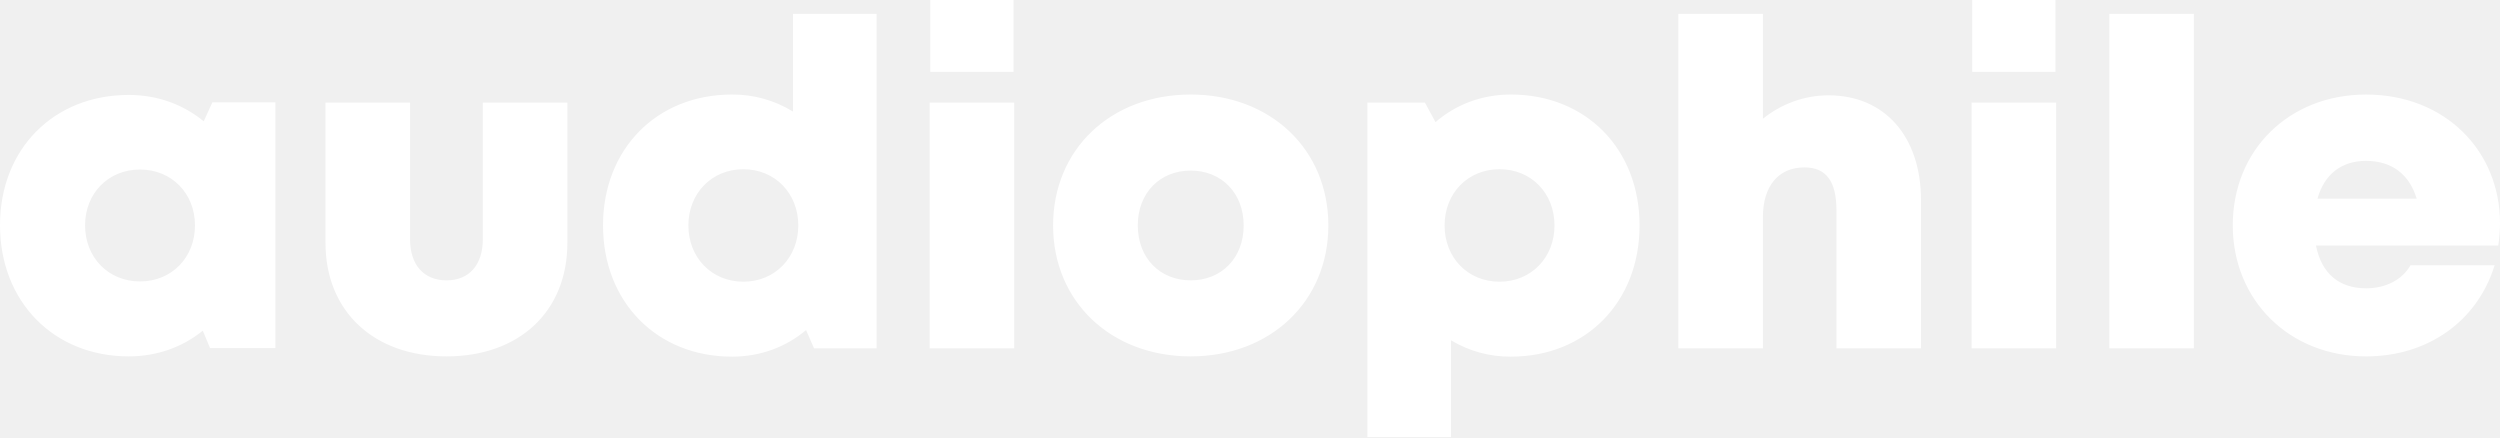
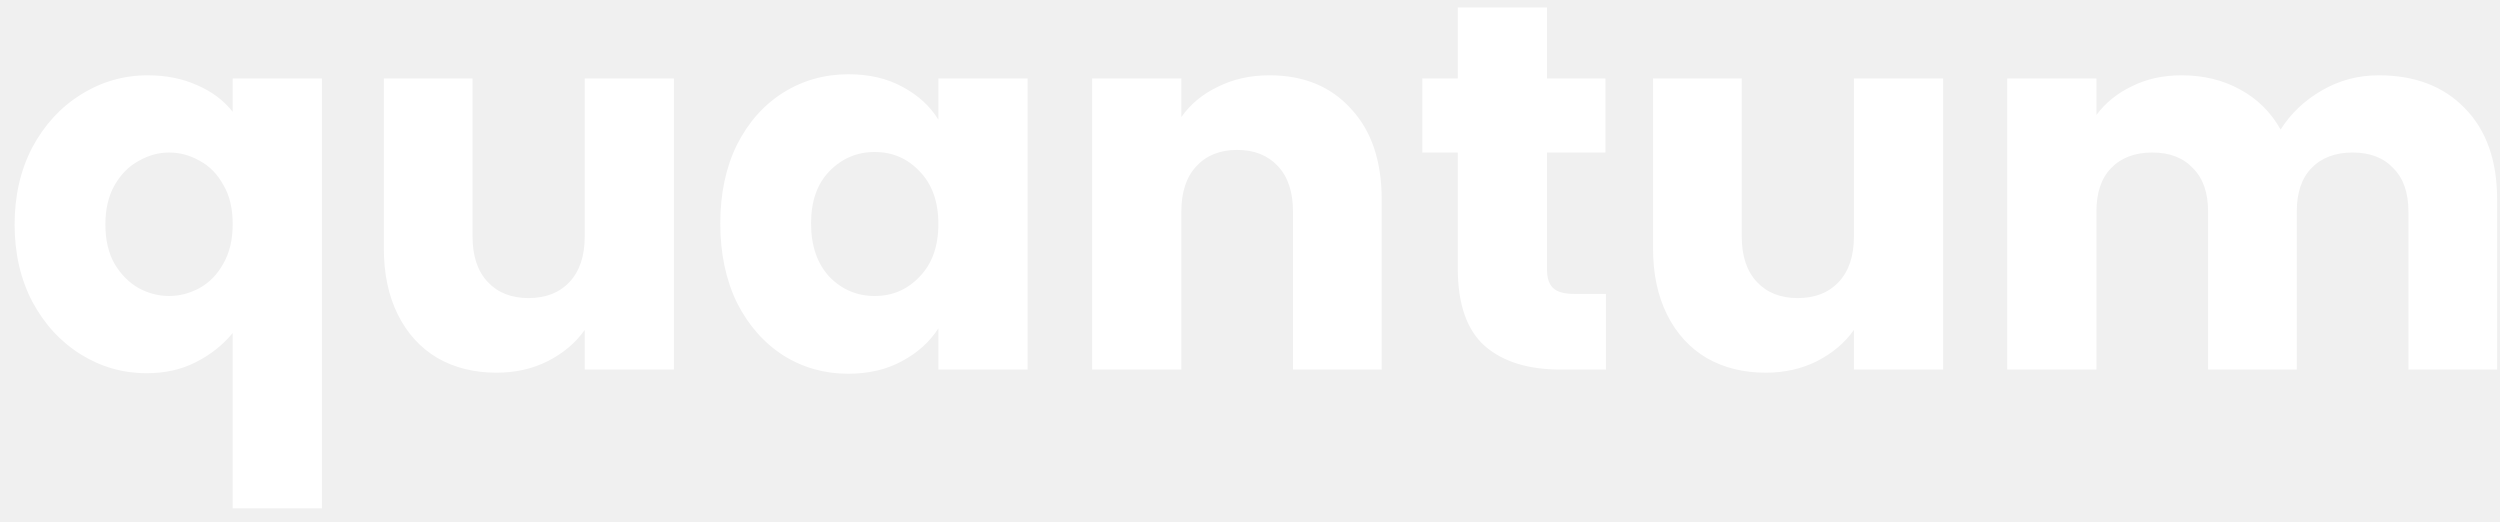
- <svg xmlns="http://www.w3.org/2000/svg" width="143" height="25">
-   <path d="M7.363 20.385c1.63 0 3.087-.537 4.237-1.47l.414.994h3.739V5.853h-3.605l-.495 1.087c-1.16-.958-2.637-1.51-4.29-1.51C3.069 5.43 0 8.527 0 12.88c0 4.37 3.07 7.505 7.363 7.505zm.646-4.287c-1.811 0-3.143-1.37-3.143-3.206 0-1.824 1.32-3.195 3.143-3.195 1.812 0 3.144 1.37 3.144 3.195 0 1.836-1.332 3.206-3.144 3.206zm17.535 4.287c4.148 0 6.91-2.562 6.91-6.495V5.868h-4.836v7.811c0 1.47-.782 2.357-2.074 2.357-1.292 0-2.09-.873-2.09-2.357V5.868h-4.836v8.022c0 3.933 2.778 6.495 6.926 6.495zm16.328.015c1.636 0 3.093-.557 4.235-1.52l.456 1.044h3.58V.792H45.36v5.591a6.551 6.551 0 00-3.489-.976c-4.309 0-7.378 3.12-7.378 7.489 0 4.368 3.07 7.504 7.378 7.504zm.647-4.287c-1.812 0-3.143-1.381-3.143-3.217 0-1.835 1.331-3.216 3.143-3.216 1.812 0 3.143 1.38 3.143 3.216 0 1.836-1.331 3.217-3.143 3.217zM57.976 4.109V0h-4.763v4.109h4.763zm.037 15.815V5.868h-4.837v14.056h4.837zm10.097.46c4.563 0 7.872-3.146 7.872-7.488 0-4.357-3.31-7.489-7.872-7.489-4.579 0-7.873 3.132-7.873 7.489 0 4.342 3.294 7.489 7.873 7.489zm0-4.348c-1.764 0-3.029-1.281-3.029-3.14 0-1.858 1.265-3.139 3.029-3.139 1.763 0 3.028 1.292 3.028 3.14 0 1.858-1.265 3.139-3.028 3.139zM82.998 25v-5.534a6.56 6.56 0 003.423.934c4.293 0 7.362-3.125 7.362-7.504 0-4.38-3.069-7.489-7.362-7.489-1.669 0-3.155.578-4.31 1.578l-.605-1.117h-3.29V25h4.782zm2.776-8.887c-1.812 0-3.143-1.37-3.143-3.217s1.331-3.217 3.143-3.217c1.811 0 3.143 1.37 3.143 3.217 0 1.846-1.343 3.217-3.143 3.217zm15.065 3.811v-7.506c0-1.804.912-2.843 2.376-2.843 1.262 0 1.83.826 1.83 2.447v7.902h4.837V11.46c0-3.644-2.071-6.008-5.295-6.008-1.4 0-2.714.507-3.748 1.34v-6h-4.837v19.132h4.837zM117.574 4.11V0h-4.763v4.109h4.763zm.037 15.815V5.868h-4.837v14.056h4.837zm7.878 0V.792h-4.836v19.132h4.836zm9.851.461c3.523 0 6.364-2.004 7.352-5.212h-4.813c-.465.823-1.409 1.318-2.539 1.318-1.527 0-2.55-.834-2.866-2.446H142.9c.063-.435.1-.858.1-1.282 0-4.123-3.134-7.356-7.66-7.356-4.407 0-7.626 3.17-7.626 7.478 0 4.295 3.245 7.5 7.626 7.5zm2.896-9.021h-5.677c.391-1.396 1.372-2.163 2.781-2.163 1.46 0 2.471.758 2.896 2.163z" fill="#FFF" fill-rule="nonzero" />
+ <svg xmlns="http://www.w3.org/2000/svg" width="115" height="24" viewBox="0 0 115 24" fill="none">
+   <path d="M0.672 10.328C0.672 9 0.944 7.816 1.488 6.776C2.048 5.736 2.792 4.928 3.72 4.352C4.664 3.76 5.688 3.464 6.792 3.464C7.64 3.464 8.4 3.616 9.072 3.92C9.744 4.208 10.288 4.616 10.704 5.144V3.608H14.808V23.384H10.704V15.32C10.24 15.88 9.672 16.328 9 16.664C8.344 17 7.592 17.168 6.744 17.168C5.656 17.168 4.648 16.88 3.72 16.304C2.792 15.728 2.048 14.92 1.488 13.88C0.944 12.84 0.672 11.656 0.672 10.328ZM10.704 10.304C10.704 9.584 10.56 8.984 10.272 8.504C10 8.008 9.64 7.64 9.192 7.4C8.744 7.144 8.272 7.016 7.776 7.016C7.296 7.016 6.832 7.144 6.384 7.4C5.936 7.64 5.568 8.008 5.28 8.504C4.992 9 4.848 9.608 4.848 10.328C4.848 11.048 4.992 11.656 5.28 12.152C5.568 12.632 5.936 13 6.384 13.256C6.832 13.496 7.296 13.616 7.776 13.616C8.256 13.616 8.72 13.496 9.168 13.256C9.632 13 10 12.624 10.272 12.128C10.56 11.632 10.704 11.024 10.704 10.304ZM31.001 3.608V17H26.897V15.176C26.481 15.768 25.913 16.248 25.193 16.616C24.489 16.968 23.705 17.144 22.841 17.144C21.817 17.144 20.913 16.92 20.129 16.472C19.345 16.008 18.737 15.344 18.305 14.48C17.873 13.616 17.657 12.6 17.657 11.432V3.608H21.737V10.88C21.737 11.776 21.969 12.472 22.433 12.968C22.897 13.464 23.521 13.712 24.305 13.712C25.105 13.712 25.737 13.464 26.201 12.968C26.665 12.472 26.897 11.776 26.897 10.88V3.608H31.001ZM33.133 10.28C33.133 8.904 33.389 7.696 33.901 6.656C34.429 5.616 35.141 4.816 36.037 4.256C36.933 3.696 37.933 3.416 39.037 3.416C39.981 3.416 40.805 3.608 41.509 3.992C42.229 4.376 42.781 4.88 43.165 5.504V3.608H47.269V17H43.165V15.104C42.765 15.728 42.205 16.232 41.485 16.616C40.781 17 39.957 17.192 39.013 17.192C37.925 17.192 36.933 16.912 36.037 16.352C35.141 15.776 34.429 14.968 33.901 13.928C33.389 12.872 33.133 11.656 33.133 10.28ZM43.165 10.304C43.165 9.28 42.877 8.472 42.301 7.88C41.741 7.288 41.053 6.992 40.237 6.992C39.421 6.992 38.725 7.288 38.149 7.88C37.589 8.456 37.309 9.256 37.309 10.28C37.309 11.304 37.589 12.12 38.149 12.728C38.725 13.32 39.421 13.616 40.237 13.616C41.053 13.616 41.741 13.32 42.301 12.728C42.877 12.136 43.165 11.328 43.165 10.304ZM58.398 3.464C59.966 3.464 61.214 3.976 62.142 5C63.086 6.008 63.558 7.4 63.558 9.176V17H59.478V9.728C59.478 8.832 59.246 8.136 58.782 7.64C58.318 7.144 57.694 6.896 56.91 6.896C56.126 6.896 55.502 7.144 55.038 7.64C54.574 8.136 54.342 8.832 54.342 9.728V17H50.238V3.608H54.342V5.384C54.758 4.792 55.318 4.328 56.022 3.992C56.726 3.64 57.518 3.464 58.398 3.464ZM73.874 13.52V17H71.786C70.298 17 69.138 16.64 68.306 15.92C67.474 15.184 67.058 13.992 67.058 12.344V7.016H65.426V3.608H67.058V0.344H71.162V3.608H73.85V7.016H71.162V12.392C71.162 12.792 71.258 13.08 71.45 13.256C71.642 13.432 71.962 13.52 72.41 13.52H73.874ZM89.384 3.608V17H85.28V15.176C84.864 15.768 84.296 16.248 83.576 16.616C82.872 16.968 82.088 17.144 81.224 17.144C80.2 17.144 79.296 16.92 78.512 16.472C77.728 16.008 77.12 15.344 76.688 14.48C76.256 13.616 76.04 12.6 76.04 11.432V3.608H80.12V10.88C80.12 11.776 80.352 12.472 80.816 12.968C81.28 13.464 81.904 13.712 82.688 13.712C83.488 13.712 84.12 13.464 84.584 12.968C85.048 12.472 85.28 11.776 85.28 10.88V3.608H89.384ZM109.42 3.464C111.084 3.464 112.404 3.968 113.38 4.976C114.372 5.984 114.868 7.384 114.868 9.176V17H110.788V9.728C110.788 8.864 110.556 8.2 110.092 7.736C109.644 7.256 109.02 7.016 108.22 7.016C107.42 7.016 106.788 7.256 106.324 7.736C105.876 8.2 105.652 8.864 105.652 9.728V17H101.572V9.728C101.572 8.864 101.34 8.2 100.876 7.736C100.428 7.256 99.804 7.016 99.004 7.016C98.204 7.016 97.572 7.256 97.108 7.736C96.66 8.2 96.436 8.864 96.436 9.728V17H92.332V3.608H96.436V5.288C96.852 4.728 97.396 4.288 98.068 3.968C98.74 3.632 99.5 3.464 100.348 3.464C101.356 3.464 102.252 3.68 103.036 4.112C103.836 4.544 104.46 5.16 104.908 5.96C105.372 5.224 106.004 4.624 106.804 4.16C107.604 3.696 108.476 3.464 109.42 3.464Z" fill="white" />
</svg>
